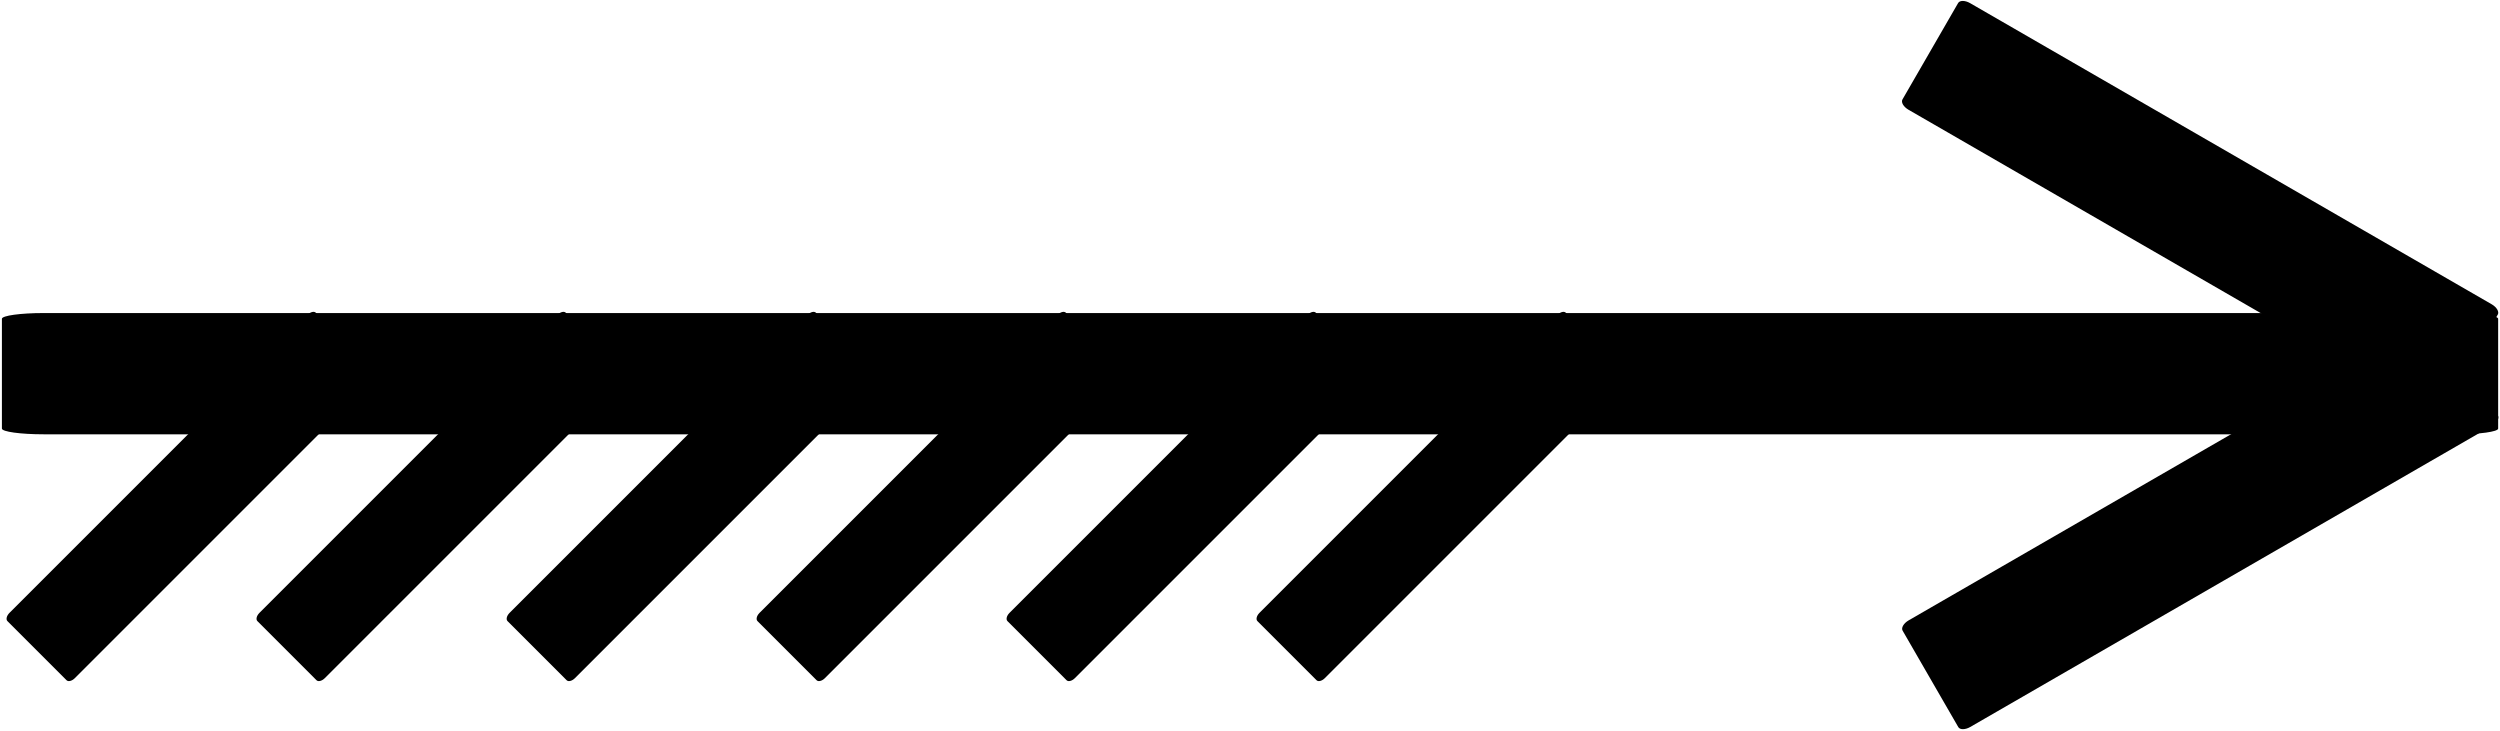
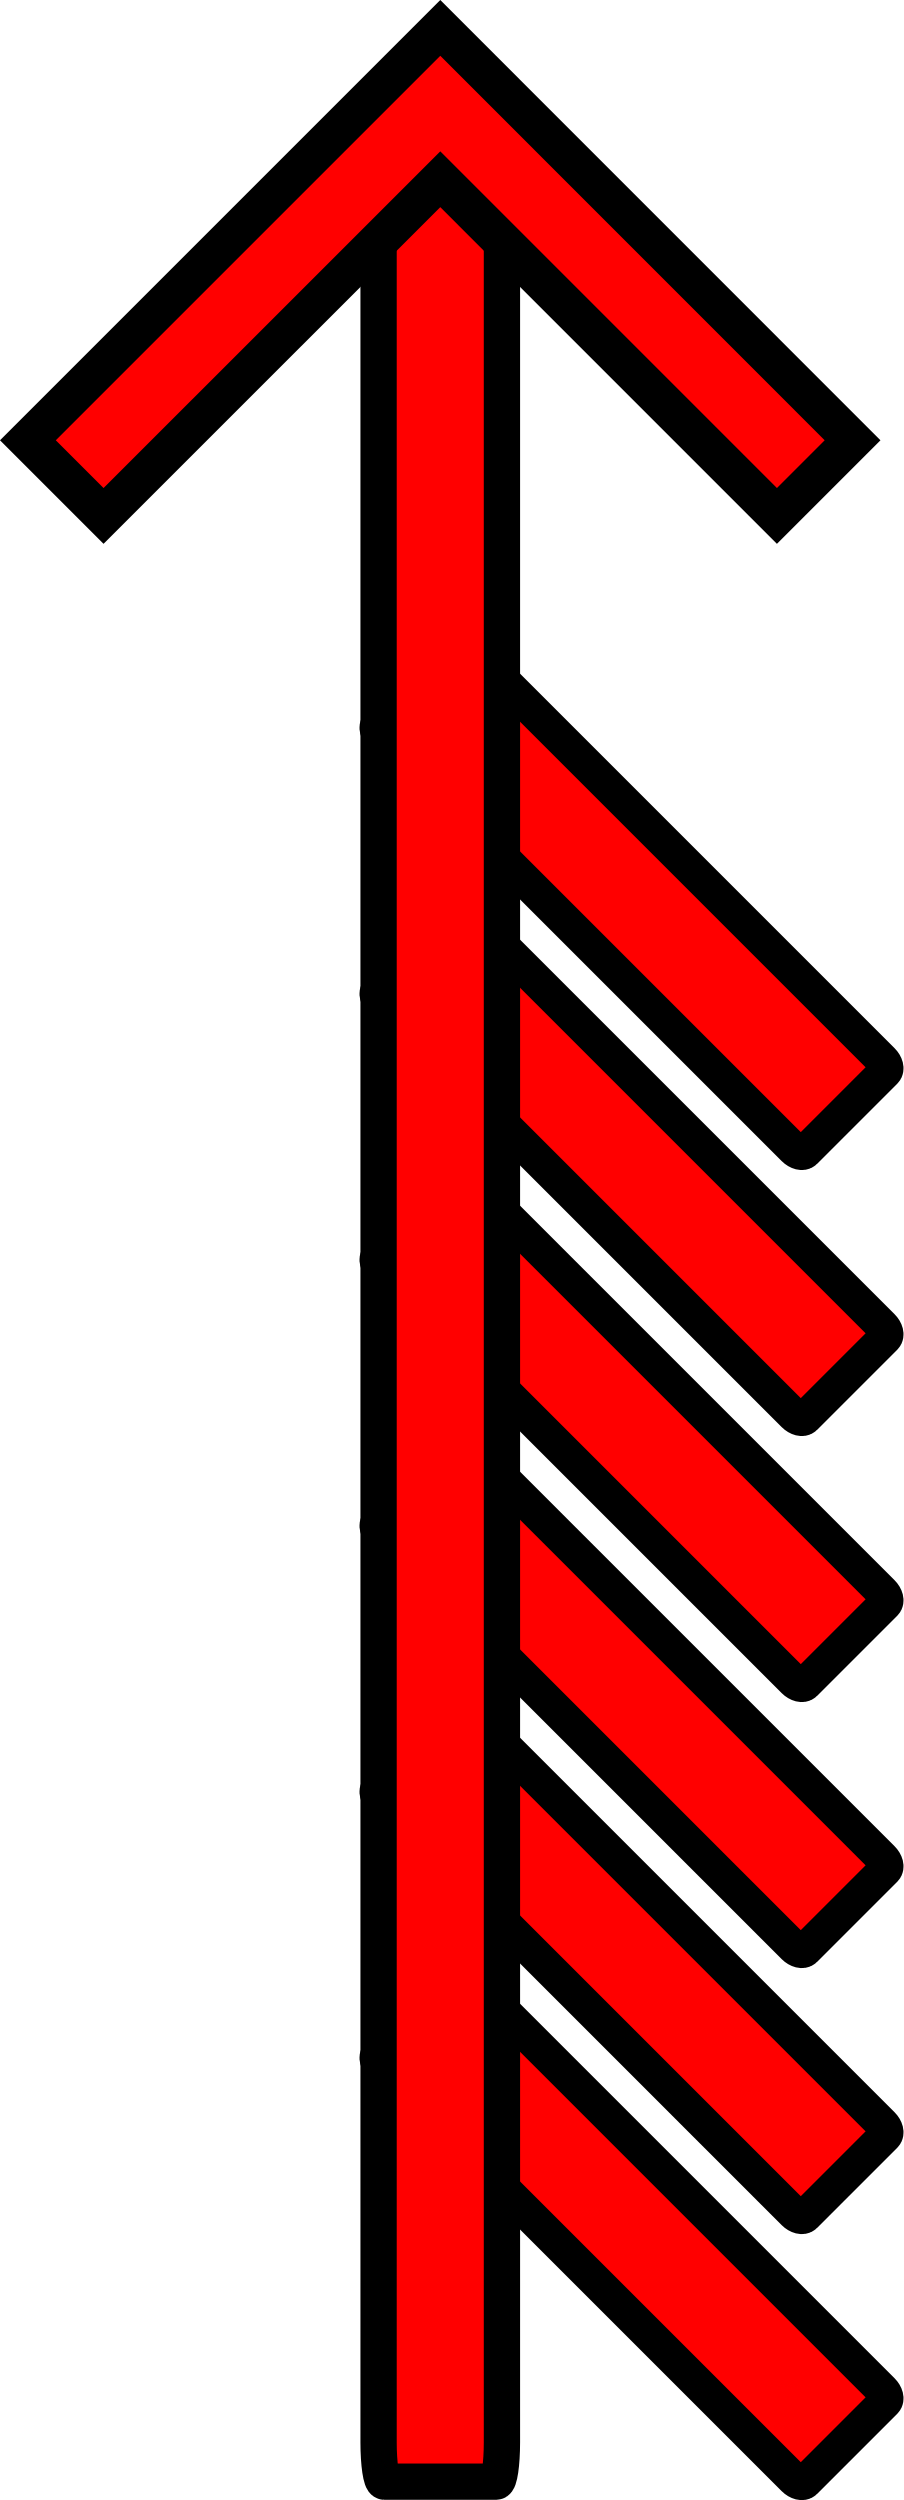
- <svg xmlns="http://www.w3.org/2000/svg" width="20mm" height="5.841mm" viewBox="0 0 20 5.841" version="1.1" id="svg1">
+ <svg xmlns="http://www.w3.org/2000/svg" width="8.987mm" height="24.867mm" viewBox="0 0 8.987 24.867" version="1.1" id="svg1" xml:space="preserve">
  <defs id="defs1" />
-   <g id="layer1" transform="translate(-85.07977,-153.9626)">
-     <rect style="fill:#000000;stroke:#000000;stroke-width:0.015;stroke-opacity:6.58222e-07" id="rect2-5" width="4.985" height="0.985" x="164.241" y="82.937" rx="0.083" ry="0.047" transform="rotate(30)" />
-     <rect style="fill:#000000;stroke:#000000;stroke-width:0.015;stroke-opacity:6.58222e-07" id="rect2-5-2" width="4.985" height="0.985" x="-12.344" y="-188.793" rx="0.083" ry="0.047" transform="rotate(150)" />
-     <rect style="fill:#000000;stroke:#000000;stroke-width:0.011;stroke-opacity:6.58222e-07" id="rect2-5-2-7" width="3.489" height="0.739" x="48.69" y="-173.288" rx="0.058" ry="0.035" transform="rotate(135)" />
-     <rect style="fill:#000000;stroke:#000000;stroke-width:0.011;stroke-opacity:6.58222e-07" id="rect2-5-2-7-5" width="3.489" height="0.739" x="47.276" y="-174.702" rx="0.058" ry="0.035" transform="rotate(135)" />
-     <rect style="fill:#000000;stroke:#000000;stroke-width:0.011;stroke-opacity:6.58222e-07" id="rect2-5-2-7-5-2" width="3.489" height="0.739" x="45.861" y="-176.117" rx="0.058" ry="0.035" transform="rotate(135)" />
-     <rect style="fill:#000000;stroke:#000000;stroke-width:0.011;stroke-opacity:6.58222e-07" id="rect2-5-2-7-5-2-7" width="3.489" height="0.739" x="44.447" y="-177.531" rx="0.058" ry="0.035" transform="rotate(135)" />
-     <rect style="fill:#000000;stroke:#000000;stroke-width:0.011;stroke-opacity:6.58222e-07" id="rect2-5-2-7-5-2-7-6" width="3.489" height="0.739" x="43.033" y="-178.945" rx="0.058" ry="0.035" transform="rotate(135)" />
-     <rect style="fill:#000000;stroke:#000000;stroke-width:0.011;stroke-opacity:6.58222e-07" id="rect2-5-2-7-5-2-7-6-6" width="3.489" height="0.739" x="41.619" y="-180.359" rx="0.058" ry="0.035" transform="rotate(135)" />
-     <rect style="fill:#000000;stroke:#000000;stroke-width:0.03;stroke-opacity:6.58222e-07" id="rect2" width="19.97" height="0.97" x="85.095" y="156.467" rx="0.333" ry="0.046" />
+   <g id="layer1" transform="translate(-81.75607,-155.2074)">
+     <g id="layer1-6" transform="translate(-8.915236,5.77623)">
+       <rect style="fill:#ff0000;stroke:#000000;stroke-width:0.338;stroke-dasharray:none;stroke-opacity:1" id="rect2-5-2-7" width="6.012" height="1.25" x="-192.897" y="-53.404" rx="0.1" ry="0.06" transform="rotate(-135)" />
+       <rect style="fill:#ff0000;stroke:#000000;stroke-width:0.338;stroke-dasharray:none;stroke-opacity:1" id="rect2-5-2-7-1" width="6.012" height="1.25" x="-191.026" y="-51.533" rx="0.1" ry="0.06" transform="rotate(-135)" />
+       <rect style="fill:#ff0000;stroke:#000000;stroke-width:0.338;stroke-dasharray:none;stroke-opacity:1" id="rect2-5-2-7-6" width="6.012" height="1.25" x="-189.155" y="-49.662" rx="0.1" ry="0.06" transform="rotate(-135)" />
+       <rect style="fill:#ff0000;stroke:#000000;stroke-width:0.338;stroke-dasharray:none;stroke-opacity:1" id="rect2-5-2-7-1-5" width="6.012" height="1.25" x="-187.284" y="-47.791" rx="0.1" ry="0.06" transform="rotate(-135)" />
+       <rect style="fill:#ff0000;stroke:#000000;stroke-width:0.338;stroke-dasharray:none;stroke-opacity:1" id="rect2-5-2-7-4" width="6.012" height="1.25" x="-185.413" y="-45.92" rx="0.1" ry="0.06" transform="rotate(-135)" />
+       <rect style="fill:#ff0000;stroke:#000000;stroke-width:0.338;stroke-dasharray:none;stroke-opacity:1" id="rect2-5-2-7-1-52" width="6.012" height="1.25" x="-183.542" y="-44.049" rx="0.1" ry="0.06" transform="rotate(-135)" />
+       <rect style="fill:#ff0000;stroke:#000000;stroke-width:0.361;stroke-dasharray:none;stroke-opacity:1" id="rect2" width="23.452" height="1.227" x="-174.116" y="94.437" rx="0.391" ry="0.058" transform="rotate(-90)" />
+       <g style="fill:#ff0000;stroke:#000000;stroke-width:91.849;stroke-dasharray:none;stroke-opacity:1" id="g1" transform="matrix(0,-0.00427231,0.00427231,0,90.94873,156.2378)">
+         <g id="SVGRepo_bgCarrier" stroke-width="0" style="fill:#ff0000;stroke:#000000;stroke-width:91.849;stroke-dasharray:none;stroke-opacity:1" />
+         <g id="SVGRepo_tracerCarrier" stroke-linecap="round" stroke-linejoin="round" style="fill:#ff0000;stroke:#000000;stroke-width:91.849;stroke-dasharray:none;stroke-opacity:1" />
+         <g id="SVGRepo_iconCarrier" style="fill:#ff0000;stroke:#000000;stroke-width:91.849;stroke-dasharray:none;stroke-opacity:1">
+           <path d="M 568.13,0.012 392,176.142 1175.864,960.131 392,1743.87 568.13,1920 1528.248,960.13 Z" fill-rule="evenodd" id="path1" style="fill:#ff0000;stroke:#000000;stroke-width:91.849;stroke-dasharray:none;stroke-opacity:1" />
+         </g>
+       </g>
+     </g>
  </g>
</svg>
